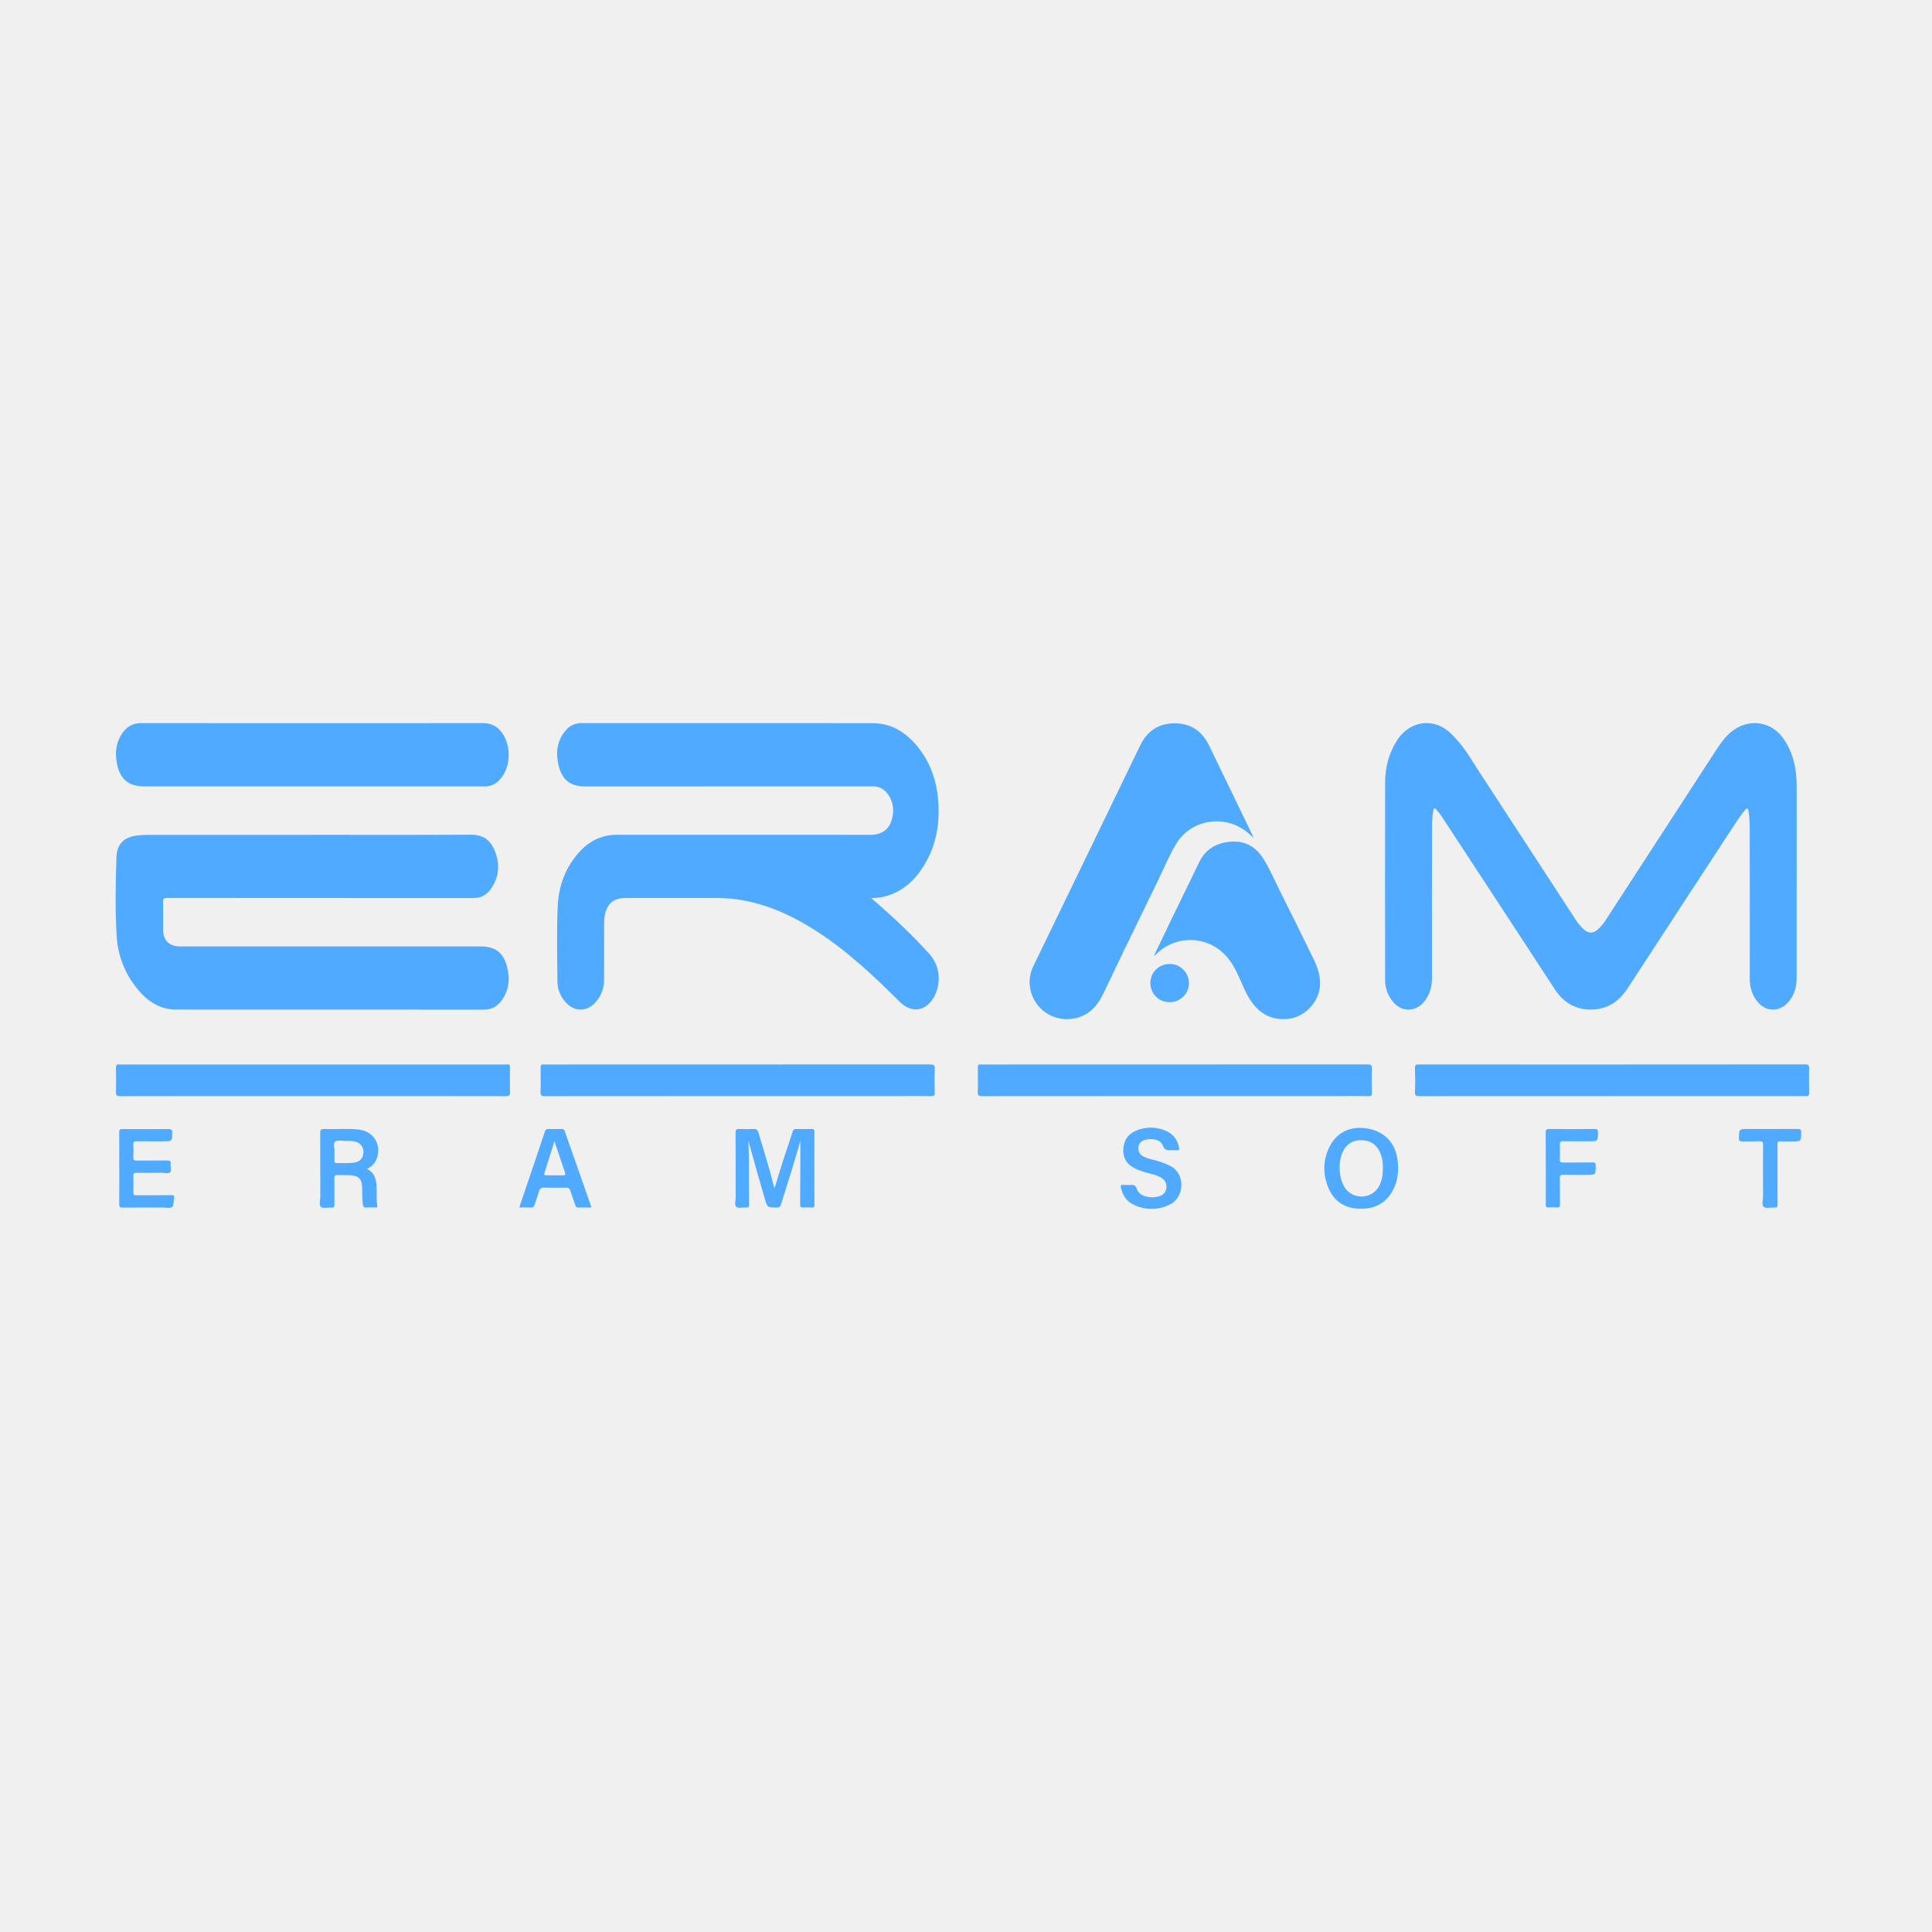
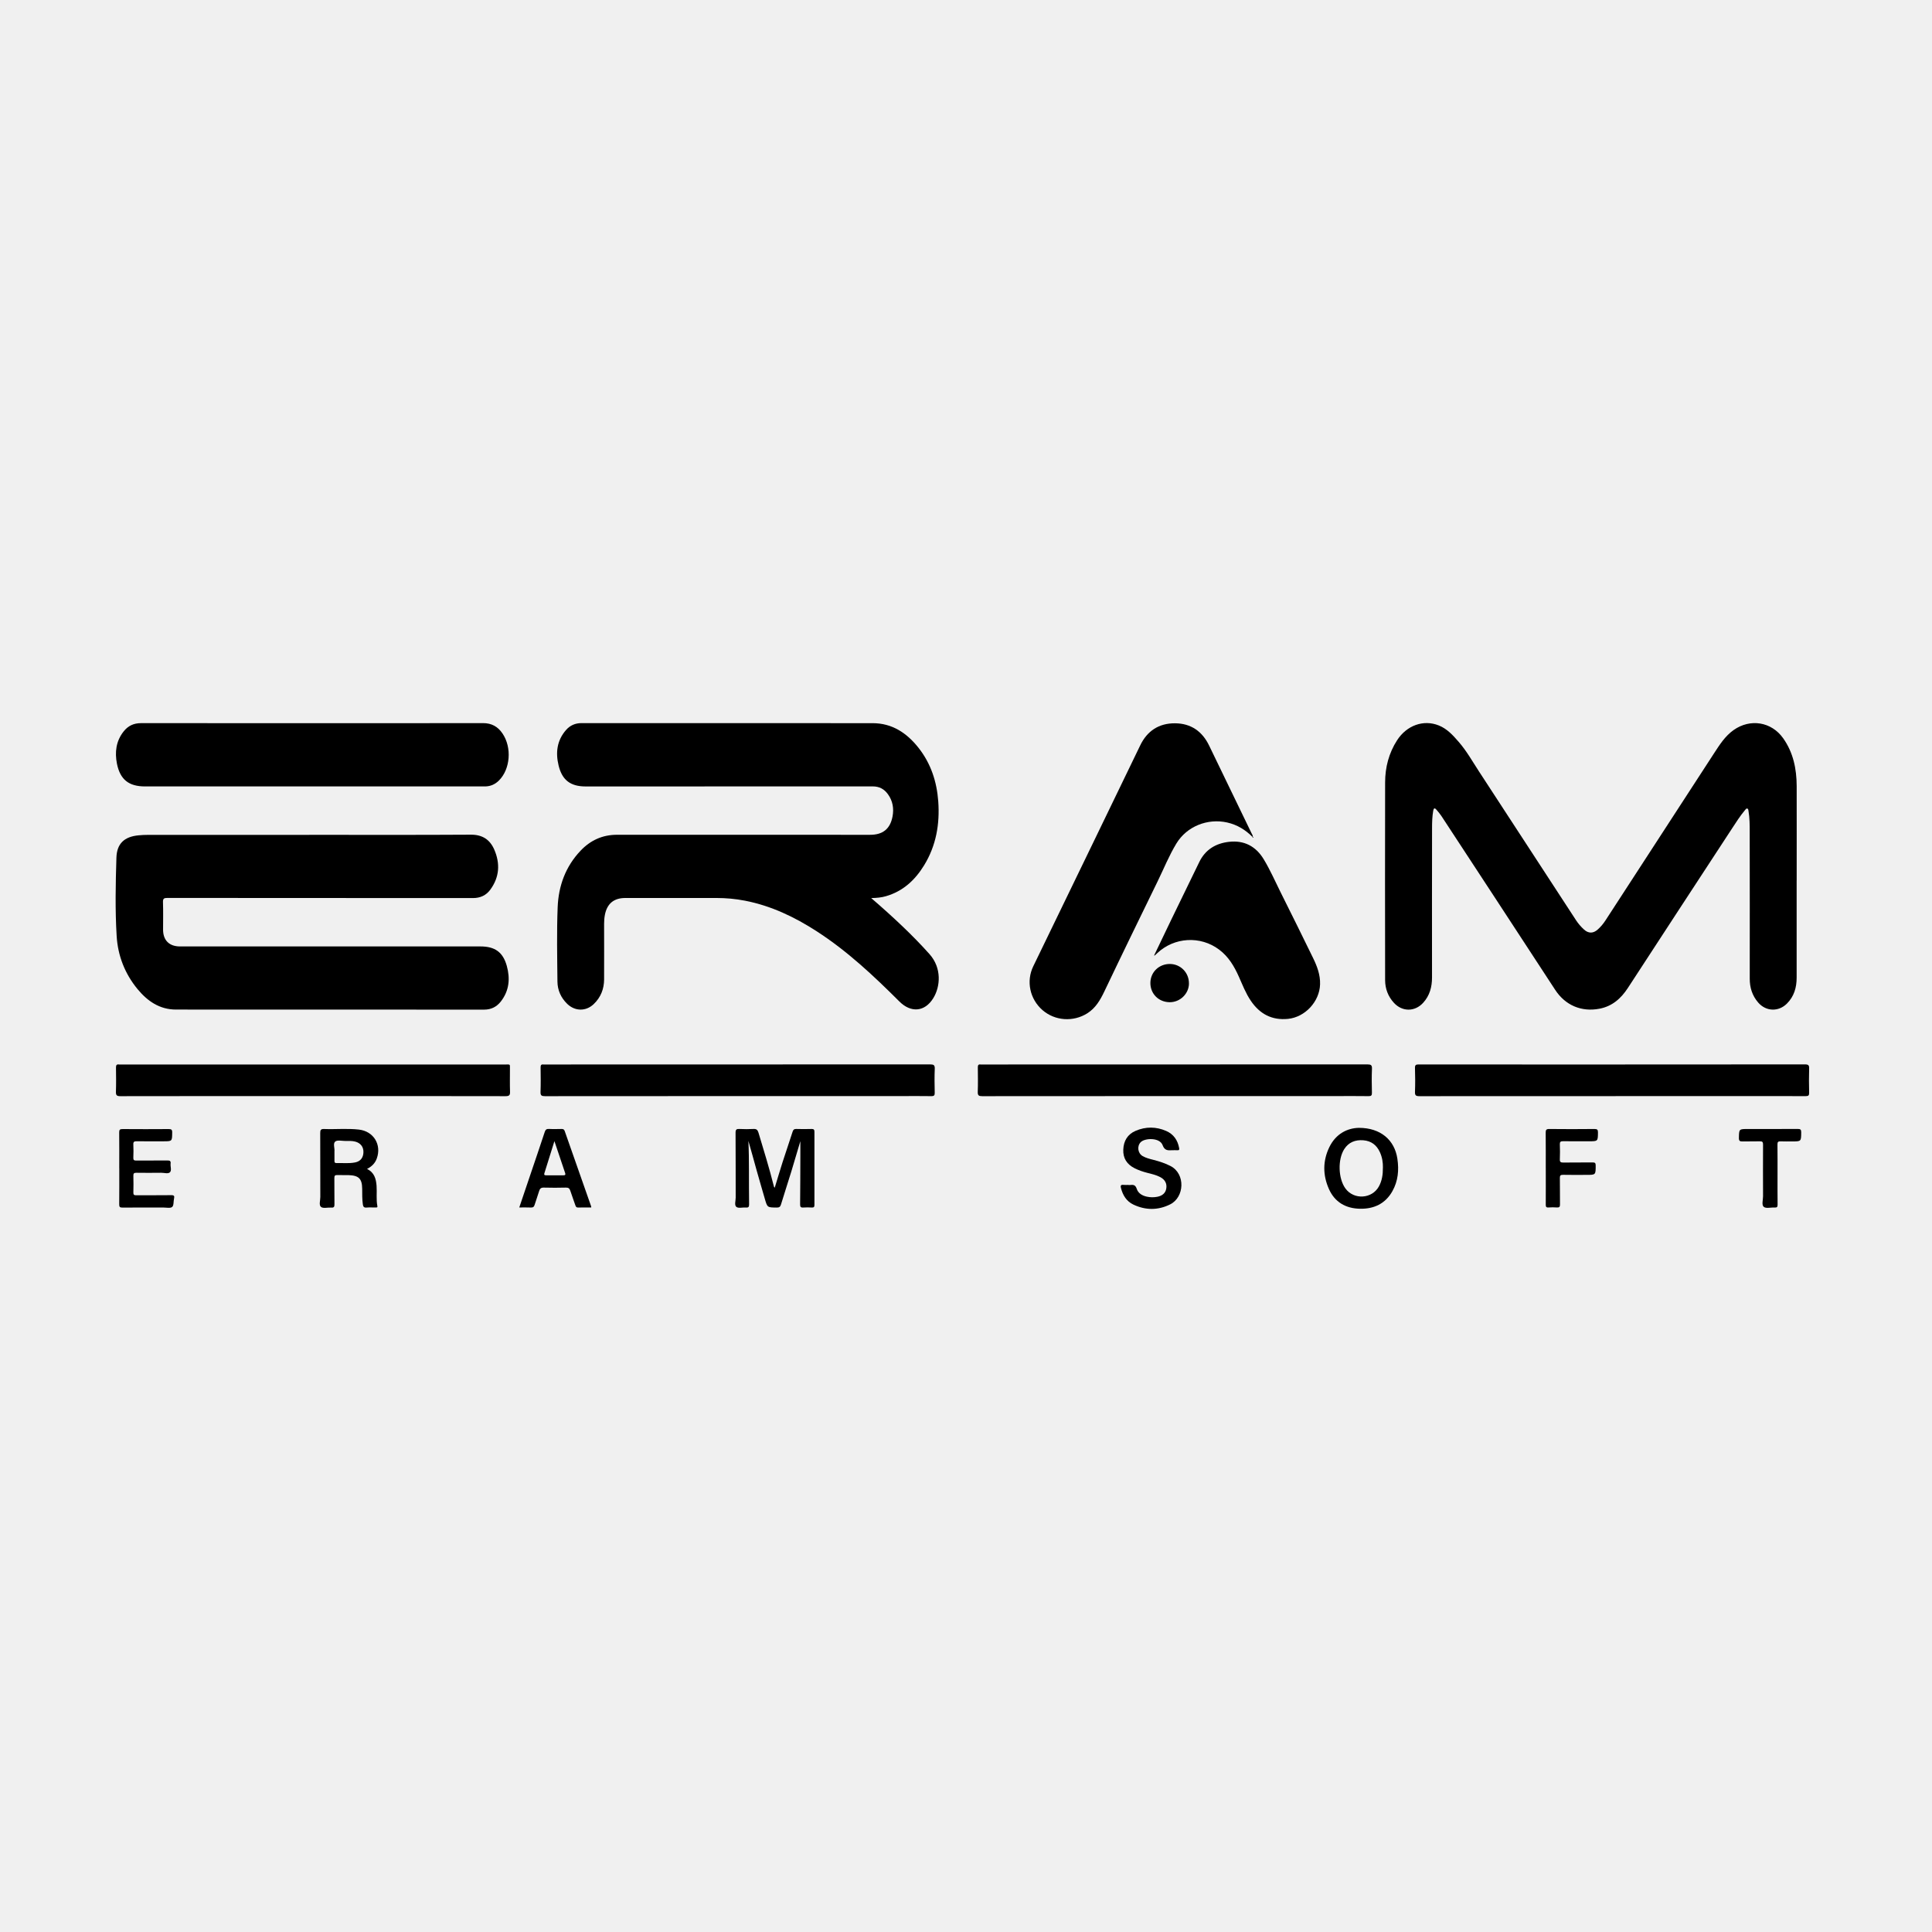
<svg xmlns="http://www.w3.org/2000/svg" width="167" height="167" viewBox="0 0 167 167">
  <g transform="translate(10, 62.5)">
    <g clip-path="url(#clip0_119_828)">
-       <path d="M65.311 15.132C66.265 15.953 67.145 16.745 67.999 17.56C68.81 18.334 69.595 19.132 70.341 19.968C71.421 21.177 71.286 22.78 70.675 23.775C69.937 24.979 68.736 25.065 67.738 24.064C65.522 21.852 63.241 19.707 60.588 17.995C58.681 16.763 56.657 15.796 54.403 15.356C53.586 15.197 52.759 15.121 51.923 15.121C49.3 15.121 46.678 15.121 44.055 15.121C43.064 15.121 42.477 15.603 42.287 16.575C42.237 16.831 42.218 17.091 42.218 17.352C42.218 18.954 42.226 20.559 42.218 22.162C42.213 22.988 41.929 23.71 41.323 24.291C40.651 24.935 39.703 24.924 39.031 24.275C38.486 23.746 38.193 23.09 38.185 22.35C38.164 20.205 38.119 18.058 38.204 15.916C38.275 14.087 38.881 12.406 40.179 11.038C41.03 10.139 42.074 9.654 43.341 9.657C50.63 9.662 57.917 9.66 65.206 9.66C66.312 9.66 66.947 9.151 67.15 8.073C67.279 7.382 67.171 6.725 66.745 6.142C66.421 5.699 66.007 5.475 65.433 5.475C57.163 5.482 48.897 5.48 40.627 5.48C39.318 5.48 38.593 4.94 38.285 3.671C38.014 2.556 38.138 1.498 38.933 0.594C39.284 0.195 39.732 0.005 40.272 0.005C48.657 0.005 57.039 0.005 65.425 0.01C67.121 0.01 68.383 0.862 69.387 2.129C70.464 3.489 70.978 5.066 71.102 6.775C71.242 8.732 70.92 10.595 69.882 12.291C69.102 13.566 68.056 14.545 66.568 14.97C66.183 15.08 65.788 15.119 65.311 15.127V15.132Z" fill="#50aaff" />
-       <path d="M145.3 13.602C145.3 16.403 145.3 19.205 145.3 22.006C145.3 22.858 145.081 23.632 144.454 24.255C143.727 24.976 142.65 24.935 141.978 24.161C141.462 23.564 141.243 22.868 141.246 22.089C141.248 17.873 141.251 13.654 141.243 9.438C141.243 8.826 141.243 8.211 141.138 7.601C141.124 7.52 141.127 7.416 141.037 7.39C140.943 7.364 140.893 7.458 140.84 7.52C140.421 8.018 140.073 8.563 139.72 9.105C136.717 13.699 133.709 18.29 130.716 22.892C130.118 23.809 129.362 24.481 128.258 24.692C126.691 24.992 125.302 24.398 124.428 23.061C122.702 20.424 120.979 17.784 119.254 15.147C117.699 12.771 116.145 10.397 114.586 8.023C114.459 7.833 114.309 7.658 114.159 7.484C114.006 7.307 113.927 7.359 113.887 7.572C113.798 8.078 113.785 8.586 113.785 9.094C113.777 13.394 113.779 17.696 113.782 21.995C113.782 22.814 113.584 23.559 113.015 24.182C112.299 24.966 111.211 24.969 110.492 24.187C109.981 23.632 109.73 22.962 109.728 22.222C109.72 16.526 109.715 10.83 109.728 5.133C109.73 3.833 110.047 2.598 110.763 1.488C111.596 0.195 113.05 -0.321 114.364 0.206C115.094 0.498 115.6 1.063 116.092 1.631C116.775 2.416 117.281 3.322 117.844 4.185C120.642 8.464 123.432 12.75 126.224 17.034C126.419 17.334 126.651 17.602 126.914 17.844C127.294 18.194 127.707 18.201 128.097 17.855C128.356 17.625 128.579 17.362 128.769 17.07C131.899 12.247 135.028 7.424 138.166 2.606C138.643 1.874 139.112 1.131 139.849 0.607C141.285 -0.409 143.121 -0.117 144.133 1.311C145.013 2.551 145.297 3.966 145.303 5.449C145.31 8.166 145.303 10.884 145.303 13.602H145.3Z" fill="#50aaff" />
-       <path d="M16.741 9.662C21.396 9.662 26.051 9.678 30.706 9.649C31.715 9.644 32.358 10.09 32.727 10.944C33.243 12.143 33.177 13.318 32.382 14.402C32.018 14.897 31.517 15.127 30.888 15.127C22.084 15.121 13.277 15.127 4.473 15.116C4.18 15.116 4.078 15.166 4.088 15.481C4.115 16.27 4.096 17.063 4.096 17.855C4.096 18.782 4.631 19.309 5.561 19.309C14.217 19.309 22.877 19.309 31.533 19.309C32.777 19.309 33.475 19.799 33.807 20.992C34.11 22.084 34.02 23.137 33.29 24.07C32.927 24.533 32.453 24.771 31.847 24.771C22.969 24.765 14.088 24.771 5.21 24.765C3.791 24.765 2.737 24.028 1.883 22.991C0.79 21.662 0.187 20.106 0.084 18.413C-0.053 16.159 -0.008 13.897 0.063 11.637C0.102 10.418 0.743 9.821 1.983 9.704C2.244 9.678 2.508 9.667 2.771 9.667C7.426 9.667 12.081 9.667 16.736 9.667L16.741 9.662Z" fill="#50aaff" />
-       <path d="M98.26 9.837C97.649 9.227 96.943 8.792 96.082 8.596C94.377 8.213 92.588 8.93 91.69 10.405C91.053 11.45 90.6 12.586 90.065 13.68C88.521 16.846 86.977 20.012 85.463 23.191C85.104 23.942 84.709 24.63 83.987 25.088C82.773 25.857 81.187 25.745 80.115 24.815C79.021 23.866 78.687 22.324 79.311 21.031C81.058 17.42 82.81 13.811 84.559 10.199C85.894 7.442 87.228 4.683 88.561 1.926C89.164 0.677 90.173 0.013 91.566 0.021C92.949 0.029 93.924 0.719 94.519 1.954C95.734 4.479 96.962 7.002 98.181 9.524C98.226 9.618 98.292 9.701 98.289 9.813C98.281 9.821 98.271 9.829 98.263 9.834L98.26 9.837Z" fill="#50aaff" />
-       <path d="M17 0.011C21.918 0.011 26.837 0.016 31.752 0.005C32.503 0.005 33.041 0.313 33.441 0.91C34.258 2.119 34.113 3.984 33.13 4.964C32.803 5.29 32.416 5.467 31.95 5.478C31.855 5.478 31.76 5.478 31.665 5.478C21.955 5.478 12.247 5.478 2.537 5.478C1.135 5.478 0.385 4.889 0.108 3.51C-0.087 2.512 0.029 1.558 0.685 0.727C1.064 0.242 1.554 0.008 2.184 0.008C7.123 0.013 12.063 0.011 17 0.011Z" fill="#50aaff" />
-       <path d="M89.782 20.041C90.264 19.035 90.741 18.029 91.228 17.026C92.037 15.356 92.854 13.694 93.66 12.023C94.179 10.947 95.08 10.397 96.234 10.267C97.543 10.118 98.552 10.65 99.229 11.765C99.793 12.693 100.225 13.691 100.71 14.66C101.648 16.534 102.575 18.41 103.494 20.294C103.847 21.018 104.132 21.758 104.105 22.592C104.058 24.07 102.817 25.422 101.331 25.571C99.933 25.709 98.884 25.138 98.12 24.007C97.677 23.356 97.398 22.621 97.079 21.91C96.679 21.013 96.184 20.184 95.38 19.583C93.76 18.368 91.502 18.501 90.027 19.893C89.959 19.958 89.89 20.02 89.822 20.083C89.809 20.07 89.795 20.057 89.782 20.044V20.041Z" fill="#50aaff" />
-       <path d="M53.757 32.244C48.209 32.244 42.659 32.244 37.111 32.252C36.816 32.252 36.713 32.197 36.723 31.884C36.75 31.178 36.737 30.47 36.729 29.761C36.729 29.573 36.779 29.487 36.976 29.513C37.029 29.521 37.082 29.513 37.134 29.513C48.222 29.513 59.311 29.513 70.399 29.505C70.707 29.505 70.812 29.563 70.799 29.888C70.77 30.574 70.781 31.262 70.796 31.95C70.802 32.176 70.749 32.252 70.504 32.249C69.651 32.234 68.8 32.244 67.946 32.244C63.217 32.244 58.491 32.244 53.763 32.244H53.757Z" fill="#50aaff" />
-       <path d="M91.55 32.244C86.002 32.244 80.452 32.244 74.904 32.252C74.609 32.252 74.506 32.194 74.516 31.882C74.543 31.176 74.529 30.467 74.522 29.758C74.522 29.568 74.574 29.485 74.769 29.513C74.822 29.521 74.875 29.513 74.927 29.513C86.016 29.513 97.104 29.513 108.192 29.505C108.503 29.505 108.605 29.565 108.59 29.891C108.561 30.576 108.571 31.264 108.587 31.952C108.592 32.181 108.537 32.255 108.294 32.249C107.357 32.234 106.421 32.244 105.484 32.244C100.839 32.244 96.197 32.244 91.553 32.244H91.55Z" fill="#50aaff" />
-       <path d="M129.372 29.513C134.92 29.513 140.471 29.513 146.019 29.505C146.309 29.505 146.39 29.576 146.38 29.862C146.359 30.558 146.362 31.256 146.38 31.955C146.385 32.189 146.319 32.249 146.082 32.249C143.819 32.239 141.554 32.244 139.291 32.244C130.423 32.244 121.559 32.244 112.691 32.252C112.388 32.252 112.299 32.184 112.309 31.879C112.336 31.194 112.33 30.506 112.309 29.818C112.302 29.565 112.381 29.508 112.628 29.508C115.966 29.516 119.304 29.513 122.641 29.513C124.883 29.513 127.128 29.513 129.37 29.513H129.372Z" fill="#50aaff" />
-       <path d="M17.05 32.244C11.499 32.244 5.951 32.241 0.4 32.252C0.09 32.252 0.013 32.169 0.021 31.871C0.045 31.176 0.034 30.477 0.026 29.779C0.026 29.584 0.071 29.477 0.29 29.513C0.34 29.521 0.395 29.513 0.448 29.513C11.525 29.513 22.603 29.513 33.681 29.513C34.131 29.513 34.076 29.459 34.078 29.917C34.081 30.563 34.063 31.209 34.086 31.853C34.097 32.155 34.034 32.252 33.699 32.252C28.148 32.239 22.6 32.244 17.05 32.244Z" fill="#50aaff" />
-       <path d="M59.184 36.137C58.929 36.997 58.671 37.88 58.402 38.761C58.11 39.715 57.796 40.663 57.506 41.62C57.443 41.828 57.346 41.883 57.132 41.88C56.326 41.87 56.329 41.88 56.11 41.122C55.87 40.283 55.62 39.446 55.386 38.605C55.154 37.776 54.933 36.947 54.69 36.119C54.73 36.968 54.738 37.815 54.738 38.665C54.738 39.642 54.738 40.621 54.751 41.599C54.754 41.812 54.706 41.898 54.477 41.877C54.195 41.854 53.829 41.964 53.652 41.825C53.463 41.677 53.592 41.302 53.592 41.025C53.587 39.152 53.594 37.278 53.581 35.405C53.581 35.131 53.668 35.074 53.921 35.087C54.319 35.108 54.722 35.108 55.12 35.087C55.375 35.071 55.483 35.152 55.56 35.4C56.021 36.934 56.495 38.461 56.885 40.014C56.898 40.064 56.898 40.119 56.969 40.158C57.196 39.42 57.412 38.683 57.646 37.951C57.931 37.07 58.233 36.194 58.515 35.313C58.568 35.147 58.645 35.082 58.824 35.087C59.266 35.1 59.709 35.1 60.151 35.087C60.349 35.082 60.402 35.155 60.399 35.34C60.394 37.443 60.394 39.545 60.399 41.648C60.399 41.823 60.352 41.888 60.167 41.877C59.925 41.864 59.682 41.859 59.44 41.877C59.216 41.896 59.158 41.818 59.161 41.599C59.177 40.225 59.177 38.852 59.182 37.476C59.182 37.023 59.182 36.569 59.182 36.134L59.184 36.137Z" fill="#50aaff" />
-       <path d="M107.473 34.99C109.34 34.993 110.544 36.038 110.787 37.654C110.934 38.636 110.853 39.584 110.355 40.468C109.744 41.552 108.758 42.008 107.546 41.982C106.316 41.956 105.373 41.408 104.87 40.275C104.335 39.074 104.33 37.841 104.909 36.653C105.468 35.506 106.458 35.006 107.473 34.99ZM109.538 38.441C109.549 37.995 109.477 37.526 109.272 37.083C108.993 36.476 108.524 36.116 107.839 36.064C107.146 36.012 106.574 36.233 106.192 36.833C105.623 37.727 105.673 39.366 106.292 40.223C107.02 41.234 108.6 41.14 109.193 40.048C109.459 39.558 109.541 39.029 109.535 38.441H109.538Z" fill="#50aaff" />
-       <path d="M21.721 38.542C22.366 38.847 22.506 39.41 22.551 40.007C22.593 40.585 22.506 41.172 22.619 41.75C22.646 41.888 22.551 41.872 22.466 41.875C22.203 41.875 21.939 41.859 21.676 41.88C21.444 41.901 21.389 41.784 21.363 41.599C21.299 41.153 21.313 40.708 21.307 40.26C21.299 39.392 21.017 39.105 20.132 39.076C19.806 39.066 19.479 39.084 19.152 39.071C18.957 39.063 18.899 39.131 18.902 39.321C18.91 40.082 18.899 40.84 18.91 41.601C18.913 41.812 18.865 41.901 18.636 41.883C18.333 41.859 17.941 41.977 17.751 41.828C17.548 41.669 17.69 41.265 17.688 40.968C17.682 39.126 17.688 37.284 17.68 35.441C17.68 35.181 17.724 35.079 18.02 35.09C19.018 35.129 20.022 35.027 21.017 35.139C22.295 35.282 22.999 36.442 22.569 37.638C22.422 38.05 22.134 38.334 21.718 38.547L21.721 38.542ZM18.91 37.015C18.91 37.331 18.91 37.591 18.91 37.849C18.91 37.956 18.931 38.034 19.06 38.032C19.605 38.019 20.156 38.086 20.696 37.979C21.165 37.886 21.407 37.562 21.415 37.086C21.423 36.627 21.16 36.299 20.707 36.179C20.427 36.106 20.143 36.121 19.861 36.124C19.558 36.124 19.155 36.023 18.976 36.174C18.768 36.351 18.944 36.76 18.91 37.013V37.015Z" fill="#50aaff" />
-       <path d="M87.514 39.928C87.588 39.928 87.662 39.936 87.736 39.928C88.007 39.892 88.16 39.965 88.257 40.259C88.386 40.65 88.731 40.853 89.134 40.939C89.437 41.005 89.738 41.007 90.043 40.947C90.483 40.861 90.752 40.616 90.812 40.231C90.881 39.803 90.704 39.47 90.299 39.253C89.943 39.063 89.553 38.977 89.166 38.878C88.789 38.782 88.423 38.657 88.075 38.482C87.409 38.146 87.066 37.62 87.095 36.874C87.124 36.124 87.459 35.548 88.165 35.246C89.037 34.873 89.933 34.881 90.799 35.256C91.442 35.535 91.8 36.056 91.924 36.739C91.951 36.88 91.922 36.932 91.777 36.926C91.619 36.921 91.461 36.919 91.302 36.926C90.939 36.947 90.665 36.95 90.496 36.489C90.254 35.814 88.974 35.863 88.61 36.22C88.265 36.559 88.339 37.179 88.766 37.429C89.05 37.593 89.369 37.672 89.682 37.752C90.201 37.885 90.707 38.044 91.187 38.294C92.491 38.977 92.377 40.986 91.158 41.599C90.112 42.125 89.026 42.125 87.967 41.622C87.372 41.338 87.053 40.817 86.895 40.191C86.837 39.965 86.9 39.892 87.13 39.92C87.254 39.936 87.383 39.923 87.509 39.923L87.514 39.928Z" fill="#50aaff" />
-       <path d="M34.884 41.875C35.206 40.929 35.514 40.014 35.822 39.102C36.243 37.854 36.673 36.606 37.084 35.352C37.15 35.149 37.237 35.071 37.458 35.084C37.814 35.105 38.172 35.092 38.53 35.087C38.67 35.087 38.759 35.108 38.812 35.264C39.568 37.432 40.332 39.597 41.093 41.763C41.104 41.791 41.101 41.823 41.107 41.875C40.722 41.875 40.345 41.867 39.968 41.877C39.816 41.883 39.776 41.804 39.734 41.685C39.592 41.263 39.431 40.843 39.294 40.418C39.228 40.215 39.123 40.15 38.91 40.155C38.28 40.171 37.648 40.173 37.015 40.155C36.765 40.147 36.665 40.241 36.599 40.462C36.483 40.861 36.331 41.249 36.212 41.645C36.159 41.825 36.067 41.885 35.88 41.877C35.559 41.862 35.234 41.872 34.879 41.872L34.884 41.875ZM37.924 36.137C37.627 37.091 37.353 37.969 37.076 38.849C37.036 38.98 36.986 39.094 37.205 39.092C37.708 39.087 38.211 39.089 38.715 39.092C38.865 39.092 38.896 39.035 38.852 38.902C38.549 38.003 38.248 37.104 37.924 36.139V36.137Z" fill="#50aaff" />
-       <path d="M0.308 38.48C0.308 37.45 0.316 36.418 0.303 35.389C0.3 35.154 0.366 35.092 0.603 35.095C1.928 35.105 3.256 35.105 4.581 35.095C4.81 35.095 4.887 35.144 4.884 35.384C4.876 36.153 4.887 36.153 4.123 36.153C3.353 36.153 2.587 36.158 1.818 36.15C1.609 36.147 1.512 36.189 1.525 36.421C1.544 36.804 1.541 37.192 1.525 37.575C1.517 37.773 1.588 37.818 1.778 37.818C2.674 37.81 3.567 37.818 4.463 37.81C4.671 37.81 4.776 37.844 4.747 38.076C4.715 38.331 4.855 38.664 4.694 38.826C4.534 38.988 4.194 38.87 3.936 38.873C3.219 38.881 2.503 38.883 1.789 38.873C1.575 38.87 1.523 38.938 1.528 39.139C1.541 39.618 1.541 40.098 1.528 40.575C1.523 40.767 1.58 40.822 1.775 40.819C2.787 40.812 3.796 40.822 4.808 40.809C5.05 40.806 5.092 40.885 5.045 41.096C4.987 41.346 5.034 41.7 4.881 41.828C4.726 41.958 4.381 41.877 4.12 41.877C2.94 41.877 1.762 41.872 0.582 41.883C0.358 41.883 0.303 41.82 0.305 41.604C0.316 40.564 0.311 39.522 0.311 38.482L0.308 38.48Z" fill="#50aaff" />
-       <path d="M123.614 38.474C123.614 37.453 123.619 36.434 123.608 35.413C123.608 35.183 123.645 35.087 123.911 35.089C125.218 35.105 126.522 35.102 127.829 35.089C128.068 35.089 128.126 35.157 128.126 35.386C128.118 36.147 128.126 36.15 127.357 36.15C126.609 36.15 125.861 36.158 125.115 36.145C124.897 36.142 124.82 36.202 124.831 36.424C124.847 36.851 124.852 37.278 124.831 37.703C124.818 37.951 124.915 37.992 125.139 37.99C125.982 37.977 126.825 37.99 127.665 37.979C127.873 37.977 127.929 38.036 127.929 38.24C127.929 39.055 127.939 39.055 127.131 39.055C126.456 39.055 125.782 39.066 125.11 39.05C124.881 39.045 124.831 39.118 124.833 39.332C124.847 40.093 124.833 40.851 124.844 41.612C124.847 41.815 124.789 41.885 124.58 41.872C124.341 41.854 124.096 41.854 123.853 41.872C123.648 41.888 123.611 41.804 123.614 41.622C123.622 40.572 123.616 39.519 123.616 38.469L123.614 38.474Z" fill="#50aaff" />
-       <path d="M143.648 39.042C143.648 39.905 143.642 40.77 143.653 41.633C143.653 41.825 143.6 41.888 143.405 41.877C143.081 41.857 142.657 41.982 142.459 41.82C142.254 41.653 142.399 41.216 142.396 40.898C142.391 39.41 142.388 37.922 142.396 36.437C142.396 36.223 142.346 36.147 142.12 36.155C141.627 36.171 141.132 36.15 140.636 36.166C140.405 36.171 140.304 36.129 140.31 35.863C140.323 35.089 140.31 35.089 141.103 35.089C142.533 35.089 143.964 35.095 145.394 35.084C145.629 35.084 145.697 35.142 145.694 35.379C145.687 36.163 145.694 36.163 144.915 36.163C144.577 36.163 144.24 36.173 143.906 36.158C143.695 36.147 143.64 36.22 143.642 36.421C143.653 37.294 143.648 38.169 143.648 39.042Z" fill="#50aaff" />
-       <path d="M92.773 22.511C92.765 23.4 92.006 24.135 91.108 24.13C90.149 24.122 89.432 23.403 89.438 22.459C89.445 21.526 90.191 20.81 91.145 20.825C92.059 20.841 92.781 21.586 92.77 22.511H92.773Z" fill="#50aaff" />
-       <path d="M98.286 9.813C98.326 9.834 98.355 9.881 98.32 9.902C98.273 9.928 98.276 9.866 98.26 9.834C98.268 9.827 98.278 9.821 98.286 9.813Z" fill="#50aaff" />
-       <path d="M89.822 20.08C89.803 20.091 89.782 20.101 89.764 20.111C89.769 20.088 89.777 20.064 89.782 20.044C89.795 20.057 89.808 20.07 89.822 20.083V20.08Z" fill="#50aaff" />
+       <path d="M65.311 15.132C66.265 15.953 67.145 16.745 67.999 17.56C68.81 18.334 69.595 19.132 70.341 19.968C71.421 21.177 71.286 22.78 70.675 23.775C69.937 24.979 68.736 25.065 67.738 24.064C65.522 21.852 63.241 19.707 60.588 17.995C58.681 16.763 56.657 15.796 54.403 15.356C53.586 15.197 52.759 15.121 51.923 15.121C49.3 15.121 46.678 15.121 44.055 15.121C43.064 15.121 42.477 15.603 42.287 16.575C42.237 16.831 42.218 17.091 42.218 17.352C42.218 18.954 42.226 20.559 42.218 22.162C42.213 22.988 41.929 23.71 41.323 24.291C40.651 24.935 39.703 24.924 39.031 24.275C38.486 23.746 38.193 23.09 38.185 22.35C38.164 20.205 38.119 18.058 38.204 15.916C38.275 14.087 38.881 12.406 40.179 11.038C41.03 10.139 42.074 9.654 43.341 9.657C50.63 9.662 57.917 9.66 65.206 9.66C66.312 9.66 66.947 9.151 67.15 8.073C67.279 7.382 67.171 6.725 66.745 6.142C66.421 5.699 66.007 5.475 65.433 5.475C57.163 5.482 48.897 5.48 40.627 5.48C39.318 5.48 38.593 4.94 38.285 3.671C38.014 2.556 38.138 1.498 38.933 0.594C39.284 0.195 39.732 0.005 40.272 0.005C48.657 0.005 57.039 0.005 65.425 0.01C67.121 0.01 68.383 0.862 69.387 2.129C70.464 3.489 70.978 5.066 71.102 6.775C71.242 8.732 70.92 10.595 69.882 12.291C69.102 13.566 68.056 14.545 66.568 14.97C66.183 15.08 65.788 15.119 65.311 15.127V15.132Z" fill="#000000" />
+       <path d="M145.3 13.602C145.3 16.403 145.3 19.205 145.3 22.006C145.3 22.858 145.081 23.632 144.454 24.255C143.727 24.976 142.65 24.935 141.978 24.161C141.462 23.564 141.243 22.868 141.246 22.089C141.248 17.873 141.251 13.654 141.243 9.438C141.243 8.826 141.243 8.211 141.138 7.601C141.124 7.52 141.127 7.416 141.037 7.39C140.943 7.364 140.893 7.458 140.84 7.52C140.421 8.018 140.073 8.563 139.72 9.105C136.717 13.699 133.709 18.29 130.716 22.892C130.118 23.809 129.362 24.481 128.258 24.692C126.691 24.992 125.302 24.398 124.428 23.061C122.702 20.424 120.979 17.784 119.254 15.147C117.699 12.771 116.145 10.397 114.586 8.023C114.459 7.833 114.309 7.658 114.159 7.484C114.006 7.307 113.927 7.359 113.887 7.572C113.798 8.078 113.785 8.586 113.785 9.094C113.777 13.394 113.779 17.696 113.782 21.995C113.782 22.814 113.584 23.559 113.015 24.182C112.299 24.966 111.211 24.969 110.492 24.187C109.981 23.632 109.73 22.962 109.728 22.222C109.72 16.526 109.715 10.83 109.728 5.133C109.73 3.833 110.047 2.598 110.763 1.488C111.596 0.195 113.05 -0.321 114.364 0.206C115.094 0.498 115.6 1.063 116.092 1.631C116.775 2.416 117.281 3.322 117.844 4.185C120.642 8.464 123.432 12.75 126.224 17.034C126.419 17.334 126.651 17.602 126.914 17.844C127.294 18.194 127.707 18.201 128.097 17.855C128.356 17.625 128.579 17.362 128.769 17.07C131.899 12.247 135.028 7.424 138.166 2.606C138.643 1.874 139.112 1.131 139.849 0.607C141.285 -0.409 143.121 -0.117 144.133 1.311C145.013 2.551 145.297 3.966 145.303 5.449C145.31 8.166 145.303 10.884 145.303 13.602H145.3Z" fill="#000000" />
+       <path d="M16.741 9.662C21.396 9.662 26.051 9.678 30.706 9.649C31.715 9.644 32.358 10.09 32.727 10.944C33.243 12.143 33.177 13.318 32.382 14.402C32.018 14.897 31.517 15.127 30.888 15.127C22.084 15.121 13.277 15.127 4.473 15.116C4.18 15.116 4.078 15.166 4.088 15.481C4.115 16.27 4.096 17.063 4.096 17.855C4.096 18.782 4.631 19.309 5.561 19.309C14.217 19.309 22.877 19.309 31.533 19.309C32.777 19.309 33.475 19.799 33.807 20.992C34.11 22.084 34.02 23.137 33.29 24.07C32.927 24.533 32.453 24.771 31.847 24.771C22.969 24.765 14.088 24.771 5.21 24.765C3.791 24.765 2.737 24.028 1.883 22.991C0.79 21.662 0.187 20.106 0.084 18.413C-0.053 16.159 -0.008 13.897 0.063 11.637C0.102 10.418 0.743 9.821 1.983 9.704C2.244 9.678 2.508 9.667 2.771 9.667C7.426 9.667 12.081 9.667 16.736 9.667L16.741 9.662Z" fill="#000000" />
+       <path d="M98.26 9.837C97.649 9.227 96.943 8.792 96.082 8.596C94.377 8.213 92.588 8.93 91.69 10.405C91.053 11.45 90.6 12.586 90.065 13.68C88.521 16.846 86.977 20.012 85.463 23.191C85.104 23.942 84.709 24.63 83.987 25.088C82.773 25.857 81.187 25.745 80.115 24.815C79.021 23.866 78.687 22.324 79.311 21.031C81.058 17.42 82.81 13.811 84.559 10.199C85.894 7.442 87.228 4.683 88.561 1.926C89.164 0.677 90.173 0.013 91.566 0.021C92.949 0.029 93.924 0.719 94.519 1.954C95.734 4.479 96.962 7.002 98.181 9.524C98.226 9.618 98.292 9.701 98.289 9.813C98.281 9.821 98.271 9.829 98.263 9.834L98.26 9.837Z" fill="#000000" />
+       <path d="M17 0.011C21.918 0.011 26.837 0.016 31.752 0.005C32.503 0.005 33.041 0.313 33.441 0.91C34.258 2.119 34.113 3.984 33.13 4.964C32.803 5.29 32.416 5.467 31.95 5.478C31.855 5.478 31.76 5.478 31.665 5.478C21.955 5.478 12.247 5.478 2.537 5.478C1.135 5.478 0.385 4.889 0.108 3.51C-0.087 2.512 0.029 1.558 0.685 0.727C1.064 0.242 1.554 0.008 2.184 0.008C7.123 0.013 12.063 0.011 17 0.011Z" fill="#000000" />
+       <path d="M89.782 20.041C90.264 19.035 90.741 18.029 91.228 17.026C92.037 15.356 92.854 13.694 93.66 12.023C94.179 10.947 95.08 10.397 96.234 10.267C97.543 10.118 98.552 10.65 99.229 11.765C99.793 12.693 100.225 13.691 100.71 14.66C101.648 16.534 102.575 18.41 103.494 20.294C103.847 21.018 104.132 21.758 104.105 22.592C104.058 24.07 102.817 25.422 101.331 25.571C99.933 25.709 98.884 25.138 98.12 24.007C97.677 23.356 97.398 22.621 97.079 21.91C96.679 21.013 96.184 20.184 95.38 19.583C93.76 18.368 91.502 18.501 90.027 19.893C89.959 19.958 89.89 20.02 89.822 20.083C89.809 20.07 89.795 20.057 89.782 20.044V20.041Z" fill="#000000" />
+       <path d="M53.757 32.244C48.209 32.244 42.659 32.244 37.111 32.252C36.816 32.252 36.713 32.197 36.723 31.884C36.75 31.178 36.737 30.47 36.729 29.761C36.729 29.573 36.779 29.487 36.976 29.513C37.029 29.521 37.082 29.513 37.134 29.513C48.222 29.513 59.311 29.513 70.399 29.505C70.707 29.505 70.812 29.563 70.799 29.888C70.77 30.574 70.781 31.262 70.796 31.95C70.802 32.176 70.749 32.252 70.504 32.249C69.651 32.234 68.8 32.244 67.946 32.244C63.217 32.244 58.491 32.244 53.763 32.244H53.757Z" fill="#000000" />
+       <path d="M91.55 32.244C86.002 32.244 80.452 32.244 74.904 32.252C74.609 32.252 74.506 32.194 74.516 31.882C74.543 31.176 74.529 30.467 74.522 29.758C74.522 29.568 74.574 29.485 74.769 29.513C74.822 29.521 74.875 29.513 74.927 29.513C86.016 29.513 97.104 29.513 108.192 29.505C108.503 29.505 108.605 29.565 108.59 29.891C108.561 30.576 108.571 31.264 108.587 31.952C108.592 32.181 108.537 32.255 108.294 32.249C107.357 32.234 106.421 32.244 105.484 32.244C100.839 32.244 96.197 32.244 91.553 32.244H91.55Z" fill="#000000" />
+       <path d="M129.372 29.513C134.92 29.513 140.471 29.513 146.019 29.505C146.309 29.505 146.39 29.576 146.38 29.862C146.359 30.558 146.362 31.256 146.38 31.955C146.385 32.189 146.319 32.249 146.082 32.249C143.819 32.239 141.554 32.244 139.291 32.244C130.423 32.244 121.559 32.244 112.691 32.252C112.388 32.252 112.299 32.184 112.309 31.879C112.336 31.194 112.33 30.506 112.309 29.818C112.302 29.565 112.381 29.508 112.628 29.508C115.966 29.516 119.304 29.513 122.641 29.513C124.883 29.513 127.128 29.513 129.37 29.513H129.372Z" fill="#000000" />
+       <path d="M17.05 32.244C11.499 32.244 5.951 32.241 0.4 32.252C0.09 32.252 0.013 32.169 0.021 31.871C0.045 31.176 0.034 30.477 0.026 29.779C0.026 29.584 0.071 29.477 0.29 29.513C0.34 29.521 0.395 29.513 0.448 29.513C11.525 29.513 22.603 29.513 33.681 29.513C34.131 29.513 34.076 29.459 34.078 29.917C34.081 30.563 34.063 31.209 34.086 31.853C34.097 32.155 34.034 32.252 33.699 32.252C28.148 32.239 22.6 32.244 17.05 32.244Z" fill="#000000" />
+       <path d="M59.184 36.137C58.929 36.997 58.671 37.88 58.402 38.761C58.11 39.715 57.796 40.663 57.506 41.62C57.443 41.828 57.346 41.883 57.132 41.88C56.326 41.87 56.329 41.88 56.11 41.122C55.87 40.283 55.62 39.446 55.386 38.605C55.154 37.776 54.933 36.947 54.69 36.119C54.73 36.968 54.738 37.815 54.738 38.665C54.738 39.642 54.738 40.621 54.751 41.599C54.754 41.812 54.706 41.898 54.477 41.877C54.195 41.854 53.829 41.964 53.652 41.825C53.463 41.677 53.592 41.302 53.592 41.025C53.587 39.152 53.594 37.278 53.581 35.405C53.581 35.131 53.668 35.074 53.921 35.087C54.319 35.108 54.722 35.108 55.12 35.087C55.375 35.071 55.483 35.152 55.56 35.4C56.021 36.934 56.495 38.461 56.885 40.014C56.898 40.064 56.898 40.119 56.969 40.158C57.196 39.42 57.412 38.683 57.646 37.951C57.931 37.07 58.233 36.194 58.515 35.313C58.568 35.147 58.645 35.082 58.824 35.087C59.266 35.1 59.709 35.1 60.151 35.087C60.349 35.082 60.402 35.155 60.399 35.34C60.394 37.443 60.394 39.545 60.399 41.648C60.399 41.823 60.352 41.888 60.167 41.877C59.925 41.864 59.682 41.859 59.44 41.877C59.216 41.896 59.158 41.818 59.161 41.599C59.177 40.225 59.177 38.852 59.182 37.476C59.182 37.023 59.182 36.569 59.182 36.134L59.184 36.137Z" fill="#000000" />
+       <path d="M107.473 34.99C109.34 34.993 110.544 36.038 110.787 37.654C110.934 38.636 110.853 39.584 110.355 40.468C109.744 41.552 108.758 42.008 107.546 41.982C106.316 41.956 105.373 41.408 104.87 40.275C104.335 39.074 104.33 37.841 104.909 36.653C105.468 35.506 106.458 35.006 107.473 34.99ZM109.538 38.441C109.549 37.995 109.477 37.526 109.272 37.083C108.993 36.476 108.524 36.116 107.839 36.064C107.146 36.012 106.574 36.233 106.192 36.833C105.623 37.727 105.673 39.366 106.292 40.223C107.02 41.234 108.6 41.14 109.193 40.048C109.459 39.558 109.541 39.029 109.535 38.441H109.538Z" fill="#000000" />
+       <path d="M21.721 38.542C22.366 38.847 22.506 39.41 22.551 40.007C22.593 40.585 22.506 41.172 22.619 41.75C22.646 41.888 22.551 41.872 22.466 41.875C22.203 41.875 21.939 41.859 21.676 41.88C21.444 41.901 21.389 41.784 21.363 41.599C21.299 41.153 21.313 40.708 21.307 40.26C21.299 39.392 21.017 39.105 20.132 39.076C19.806 39.066 19.479 39.084 19.152 39.071C18.957 39.063 18.899 39.131 18.902 39.321C18.91 40.082 18.899 40.84 18.91 41.601C18.913 41.812 18.865 41.901 18.636 41.883C18.333 41.859 17.941 41.977 17.751 41.828C17.548 41.669 17.69 41.265 17.688 40.968C17.682 39.126 17.688 37.284 17.68 35.441C17.68 35.181 17.724 35.079 18.02 35.09C19.018 35.129 20.022 35.027 21.017 35.139C22.295 35.282 22.999 36.442 22.569 37.638C22.422 38.05 22.134 38.334 21.718 38.547L21.721 38.542ZM18.91 37.015C18.91 37.331 18.91 37.591 18.91 37.849C18.91 37.956 18.931 38.034 19.06 38.032C19.605 38.019 20.156 38.086 20.696 37.979C21.165 37.886 21.407 37.562 21.415 37.086C21.423 36.627 21.16 36.299 20.707 36.179C20.427 36.106 20.143 36.121 19.861 36.124C19.558 36.124 19.155 36.023 18.976 36.174C18.768 36.351 18.944 36.76 18.91 37.013V37.015Z" fill="#000000" />
+       <path d="M87.514 39.928C87.588 39.928 87.662 39.936 87.736 39.928C88.007 39.892 88.16 39.965 88.257 40.259C88.386 40.65 88.731 40.853 89.134 40.939C89.437 41.005 89.738 41.007 90.043 40.947C90.483 40.861 90.752 40.616 90.812 40.231C90.881 39.803 90.704 39.47 90.299 39.253C89.943 39.063 89.553 38.977 89.166 38.878C88.789 38.782 88.423 38.657 88.075 38.482C87.409 38.146 87.066 37.62 87.095 36.874C87.124 36.124 87.459 35.548 88.165 35.246C89.037 34.873 89.933 34.881 90.799 35.256C91.442 35.535 91.8 36.056 91.924 36.739C91.951 36.88 91.922 36.932 91.777 36.926C91.619 36.921 91.461 36.919 91.302 36.926C90.939 36.947 90.665 36.95 90.496 36.489C90.254 35.814 88.974 35.863 88.61 36.22C88.265 36.559 88.339 37.179 88.766 37.429C89.05 37.593 89.369 37.672 89.682 37.752C90.201 37.885 90.707 38.044 91.187 38.294C92.491 38.977 92.377 40.986 91.158 41.599C90.112 42.125 89.026 42.125 87.967 41.622C87.372 41.338 87.053 40.817 86.895 40.191C86.837 39.965 86.9 39.892 87.13 39.92C87.254 39.936 87.383 39.923 87.509 39.923L87.514 39.928Z" fill="#000000" />
+       <path d="M34.884 41.875C35.206 40.929 35.514 40.014 35.822 39.102C36.243 37.854 36.673 36.606 37.084 35.352C37.15 35.149 37.237 35.071 37.458 35.084C37.814 35.105 38.172 35.092 38.53 35.087C38.67 35.087 38.759 35.108 38.812 35.264C39.568 37.432 40.332 39.597 41.093 41.763C41.104 41.791 41.101 41.823 41.107 41.875C40.722 41.875 40.345 41.867 39.968 41.877C39.816 41.883 39.776 41.804 39.734 41.685C39.592 41.263 39.431 40.843 39.294 40.418C39.228 40.215 39.123 40.15 38.91 40.155C38.28 40.171 37.648 40.173 37.015 40.155C36.765 40.147 36.665 40.241 36.599 40.462C36.483 40.861 36.331 41.249 36.212 41.645C36.159 41.825 36.067 41.885 35.88 41.877C35.559 41.862 35.234 41.872 34.879 41.872L34.884 41.875ZM37.924 36.137C37.627 37.091 37.353 37.969 37.076 38.849C37.036 38.98 36.986 39.094 37.205 39.092C37.708 39.087 38.211 39.089 38.715 39.092C38.865 39.092 38.896 39.035 38.852 38.902C38.549 38.003 38.248 37.104 37.924 36.139V36.137Z" fill="#000000" />
+       <path d="M0.308 38.48C0.308 37.45 0.316 36.418 0.303 35.389C0.3 35.154 0.366 35.092 0.603 35.095C1.928 35.105 3.256 35.105 4.581 35.095C4.81 35.095 4.887 35.144 4.884 35.384C4.876 36.153 4.887 36.153 4.123 36.153C3.353 36.153 2.587 36.158 1.818 36.15C1.609 36.147 1.512 36.189 1.525 36.421C1.544 36.804 1.541 37.192 1.525 37.575C1.517 37.773 1.588 37.818 1.778 37.818C2.674 37.81 3.567 37.818 4.463 37.81C4.671 37.81 4.776 37.844 4.747 38.076C4.715 38.331 4.855 38.664 4.694 38.826C4.534 38.988 4.194 38.87 3.936 38.873C3.219 38.881 2.503 38.883 1.789 38.873C1.575 38.87 1.523 38.938 1.528 39.139C1.541 39.618 1.541 40.098 1.528 40.575C1.523 40.767 1.58 40.822 1.775 40.819C2.787 40.812 3.796 40.822 4.808 40.809C5.05 40.806 5.092 40.885 5.045 41.096C4.987 41.346 5.034 41.7 4.881 41.828C4.726 41.958 4.381 41.877 4.12 41.877C2.94 41.877 1.762 41.872 0.582 41.883C0.358 41.883 0.303 41.82 0.305 41.604C0.316 40.564 0.311 39.522 0.311 38.482L0.308 38.48Z" fill="#000000" />
+       <path d="M123.614 38.474C123.614 37.453 123.619 36.434 123.608 35.413C123.608 35.183 123.645 35.087 123.911 35.089C125.218 35.105 126.522 35.102 127.829 35.089C128.068 35.089 128.126 35.157 128.126 35.386C128.118 36.147 128.126 36.15 127.357 36.15C126.609 36.15 125.861 36.158 125.115 36.145C124.897 36.142 124.82 36.202 124.831 36.424C124.847 36.851 124.852 37.278 124.831 37.703C124.818 37.951 124.915 37.992 125.139 37.99C125.982 37.977 126.825 37.99 127.665 37.979C127.873 37.977 127.929 38.036 127.929 38.24C127.929 39.055 127.939 39.055 127.131 39.055C126.456 39.055 125.782 39.066 125.11 39.05C124.881 39.045 124.831 39.118 124.833 39.332C124.847 40.093 124.833 40.851 124.844 41.612C124.847 41.815 124.789 41.885 124.58 41.872C124.341 41.854 124.096 41.854 123.853 41.872C123.648 41.888 123.611 41.804 123.614 41.622C123.622 40.572 123.616 39.519 123.616 38.469L123.614 38.474Z" fill="#000000" />
+       <path d="M143.648 39.042C143.648 39.905 143.642 40.77 143.653 41.633C143.653 41.825 143.6 41.888 143.405 41.877C143.081 41.857 142.657 41.982 142.459 41.82C142.254 41.653 142.399 41.216 142.396 40.898C142.391 39.41 142.388 37.922 142.396 36.437C142.396 36.223 142.346 36.147 142.12 36.155C141.627 36.171 141.132 36.15 140.636 36.166C140.405 36.171 140.304 36.129 140.31 35.863C140.323 35.089 140.31 35.089 141.103 35.089C142.533 35.089 143.964 35.095 145.394 35.084C145.629 35.084 145.697 35.142 145.694 35.379C145.687 36.163 145.694 36.163 144.915 36.163C144.577 36.163 144.24 36.173 143.906 36.158C143.695 36.147 143.64 36.22 143.642 36.421C143.653 37.294 143.648 38.169 143.648 39.042Z" fill="#000000" />
+       <path d="M92.773 22.511C92.765 23.4 92.006 24.135 91.108 24.13C90.149 24.122 89.432 23.403 89.438 22.459C89.445 21.526 90.191 20.81 91.145 20.825C92.059 20.841 92.781 21.586 92.77 22.511H92.773Z" fill="#000000" />
+       <path d="M98.286 9.813C98.326 9.834 98.355 9.881 98.32 9.902C98.273 9.928 98.276 9.866 98.26 9.834C98.268 9.827 98.278 9.821 98.286 9.813Z" fill="#000000" />
+       <path d="M89.822 20.08C89.803 20.091 89.782 20.101 89.764 20.111C89.769 20.088 89.777 20.064 89.782 20.044C89.795 20.057 89.808 20.07 89.822 20.083V20.08Z" fill="#000000" />
    </g>
    <defs>
      <clipPath id="clip0_119_828">
        <rect width="146.382" height="42" fill="white" />
      </clipPath>
    </defs>
  </g>
</svg>
